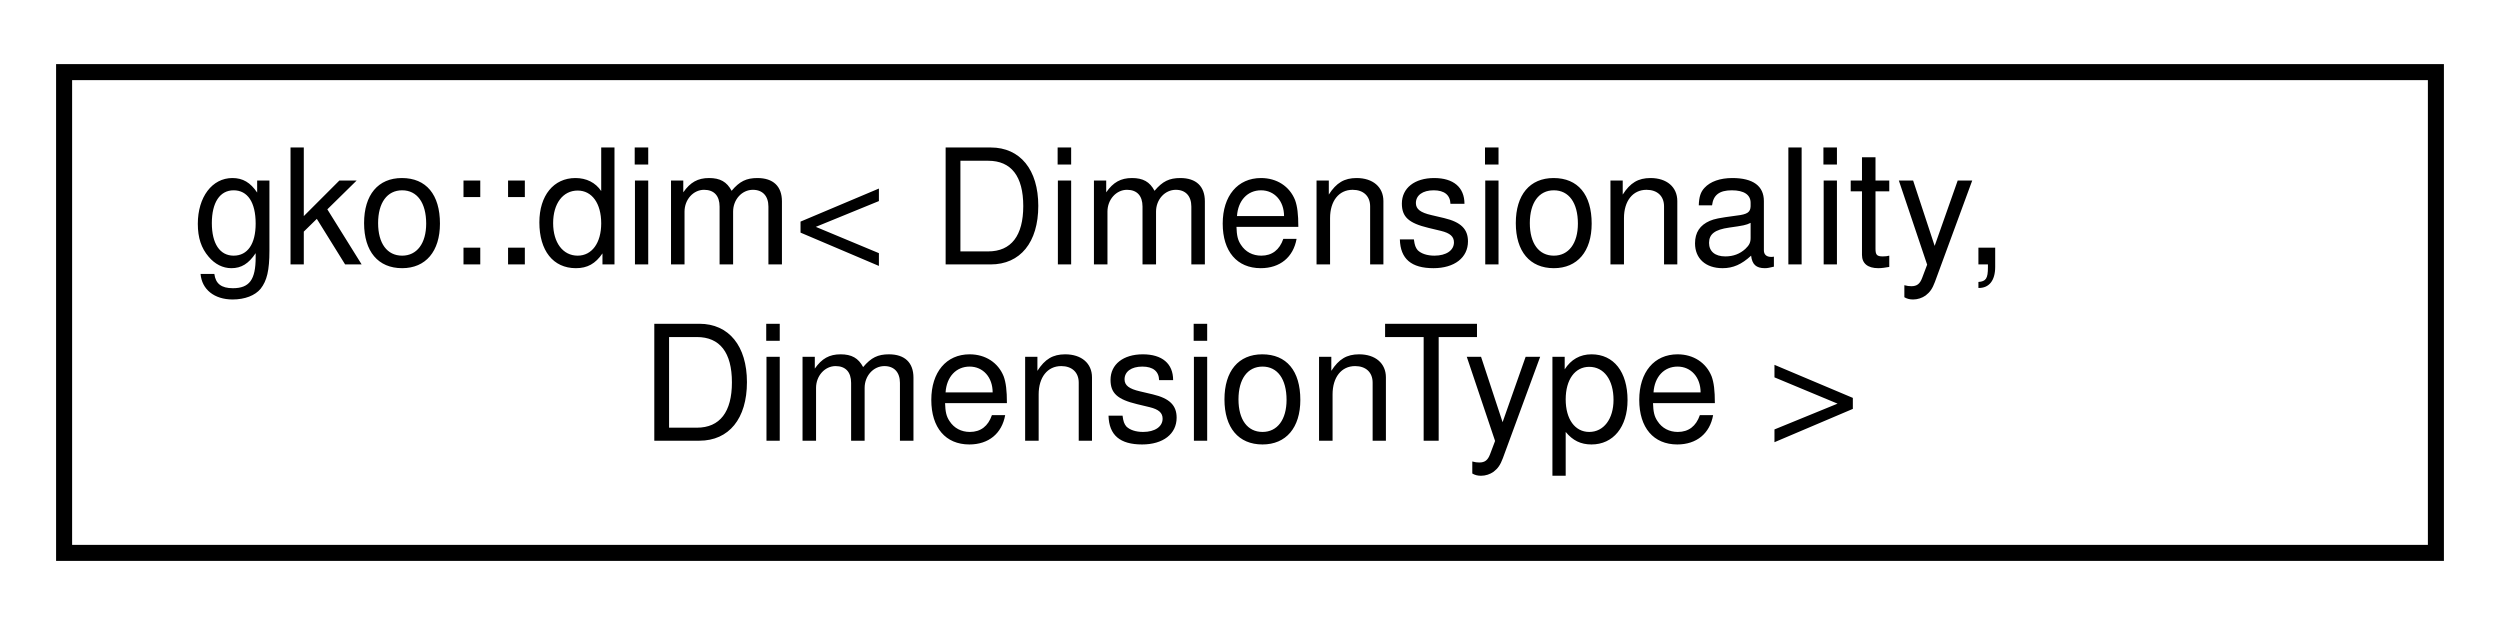
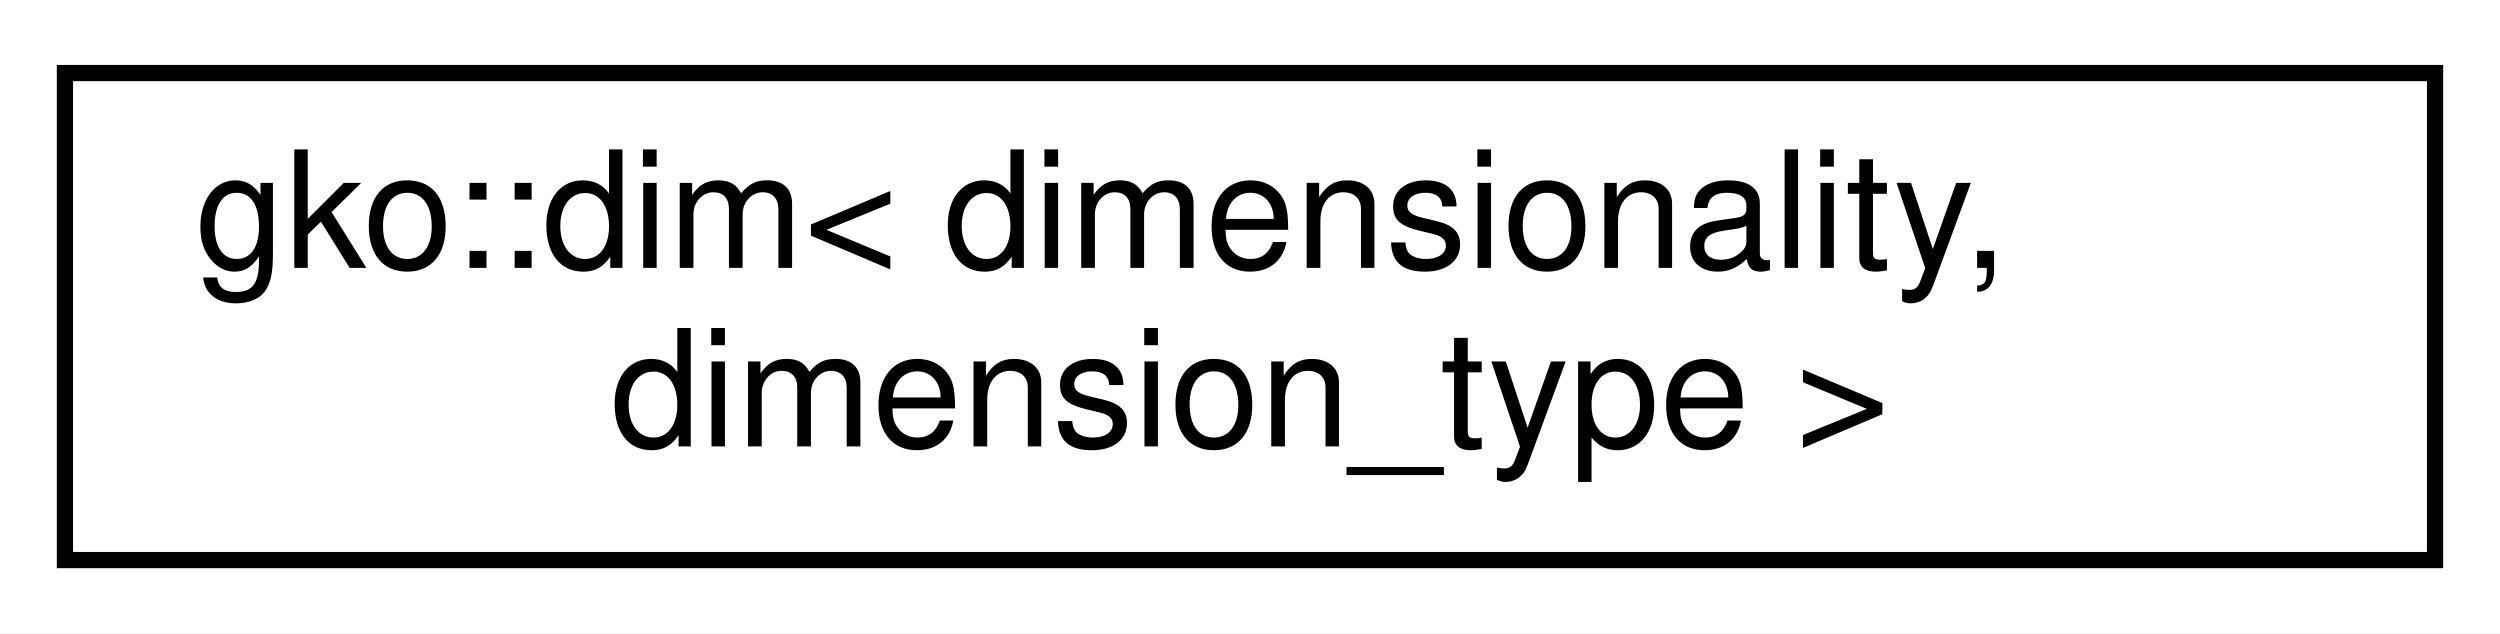
- <svg xmlns="http://www.w3.org/2000/svg" xmlns:xlink="http://www.w3.org/1999/xlink" width="156pt" height="39pt" viewBox="0.00 0.00 156.00 39.00">
+ <svg xmlns="http://www.w3.org/2000/svg" xmlns:xlink="http://www.w3.org/1999/xlink" width="154pt" height="39pt" viewBox="0.00 0.00 154.00 39.00">
  <g id="graph0" class="graph" transform="scale(1 1) rotate(0) translate(4 35)">
-     <polygon fill="#ffffff" stroke="transparent" points="-4,4 -4,-35 152,-35 152,4 -4,4" />
+     <polygon fill="#ffffff" stroke="transparent" points="-4,4 -4,-35 150,-35 150,4 -4,4" />
    <g id="node1" class="node">
      <g id="a_node1">
-         <a xlink:href="structgko_1_1dim.html" target="_top" xlink:title="A type representing the dimensions of a multidimensional object.">
-           <polygon fill="#ffffff" stroke="#000000" points="0,-.5 0,-30.5 148,-30.5 148,-.5 0,-.5" />
-           <text text-anchor="start" x="8" y="-18.5" font-family="Helvetica,sans-Serif" font-size="10.00" fill="#000000">gko::dim&lt; Dimensionality,</text>
-           <text text-anchor="middle" x="74" y="-7.5" font-family="Helvetica,sans-Serif" font-size="10.00" fill="#000000"> DimensionType &gt;</text>
+         <a xlink:href="structgko_1_1dim.html" target="_top" xlink:title=" ">
+           <polygon fill="#ffffff" stroke="#000000" points="0,-.5 0,-30.5 146,-30.5 146,-.5 0,-.5" />
+           <text text-anchor="start" x="8" y="-18.5" font-family="Helvetica,sans-Serif" font-size="10.00" fill="#000000">gko::dim&lt; dimensionality,</text>
+           <text text-anchor="middle" x="73" y="-7.5" font-family="Helvetica,sans-Serif" font-size="10.00" fill="#000000"> dimension_type &gt;</text>
        </a>
      </g>
    </g>
  </g>
</svg>
